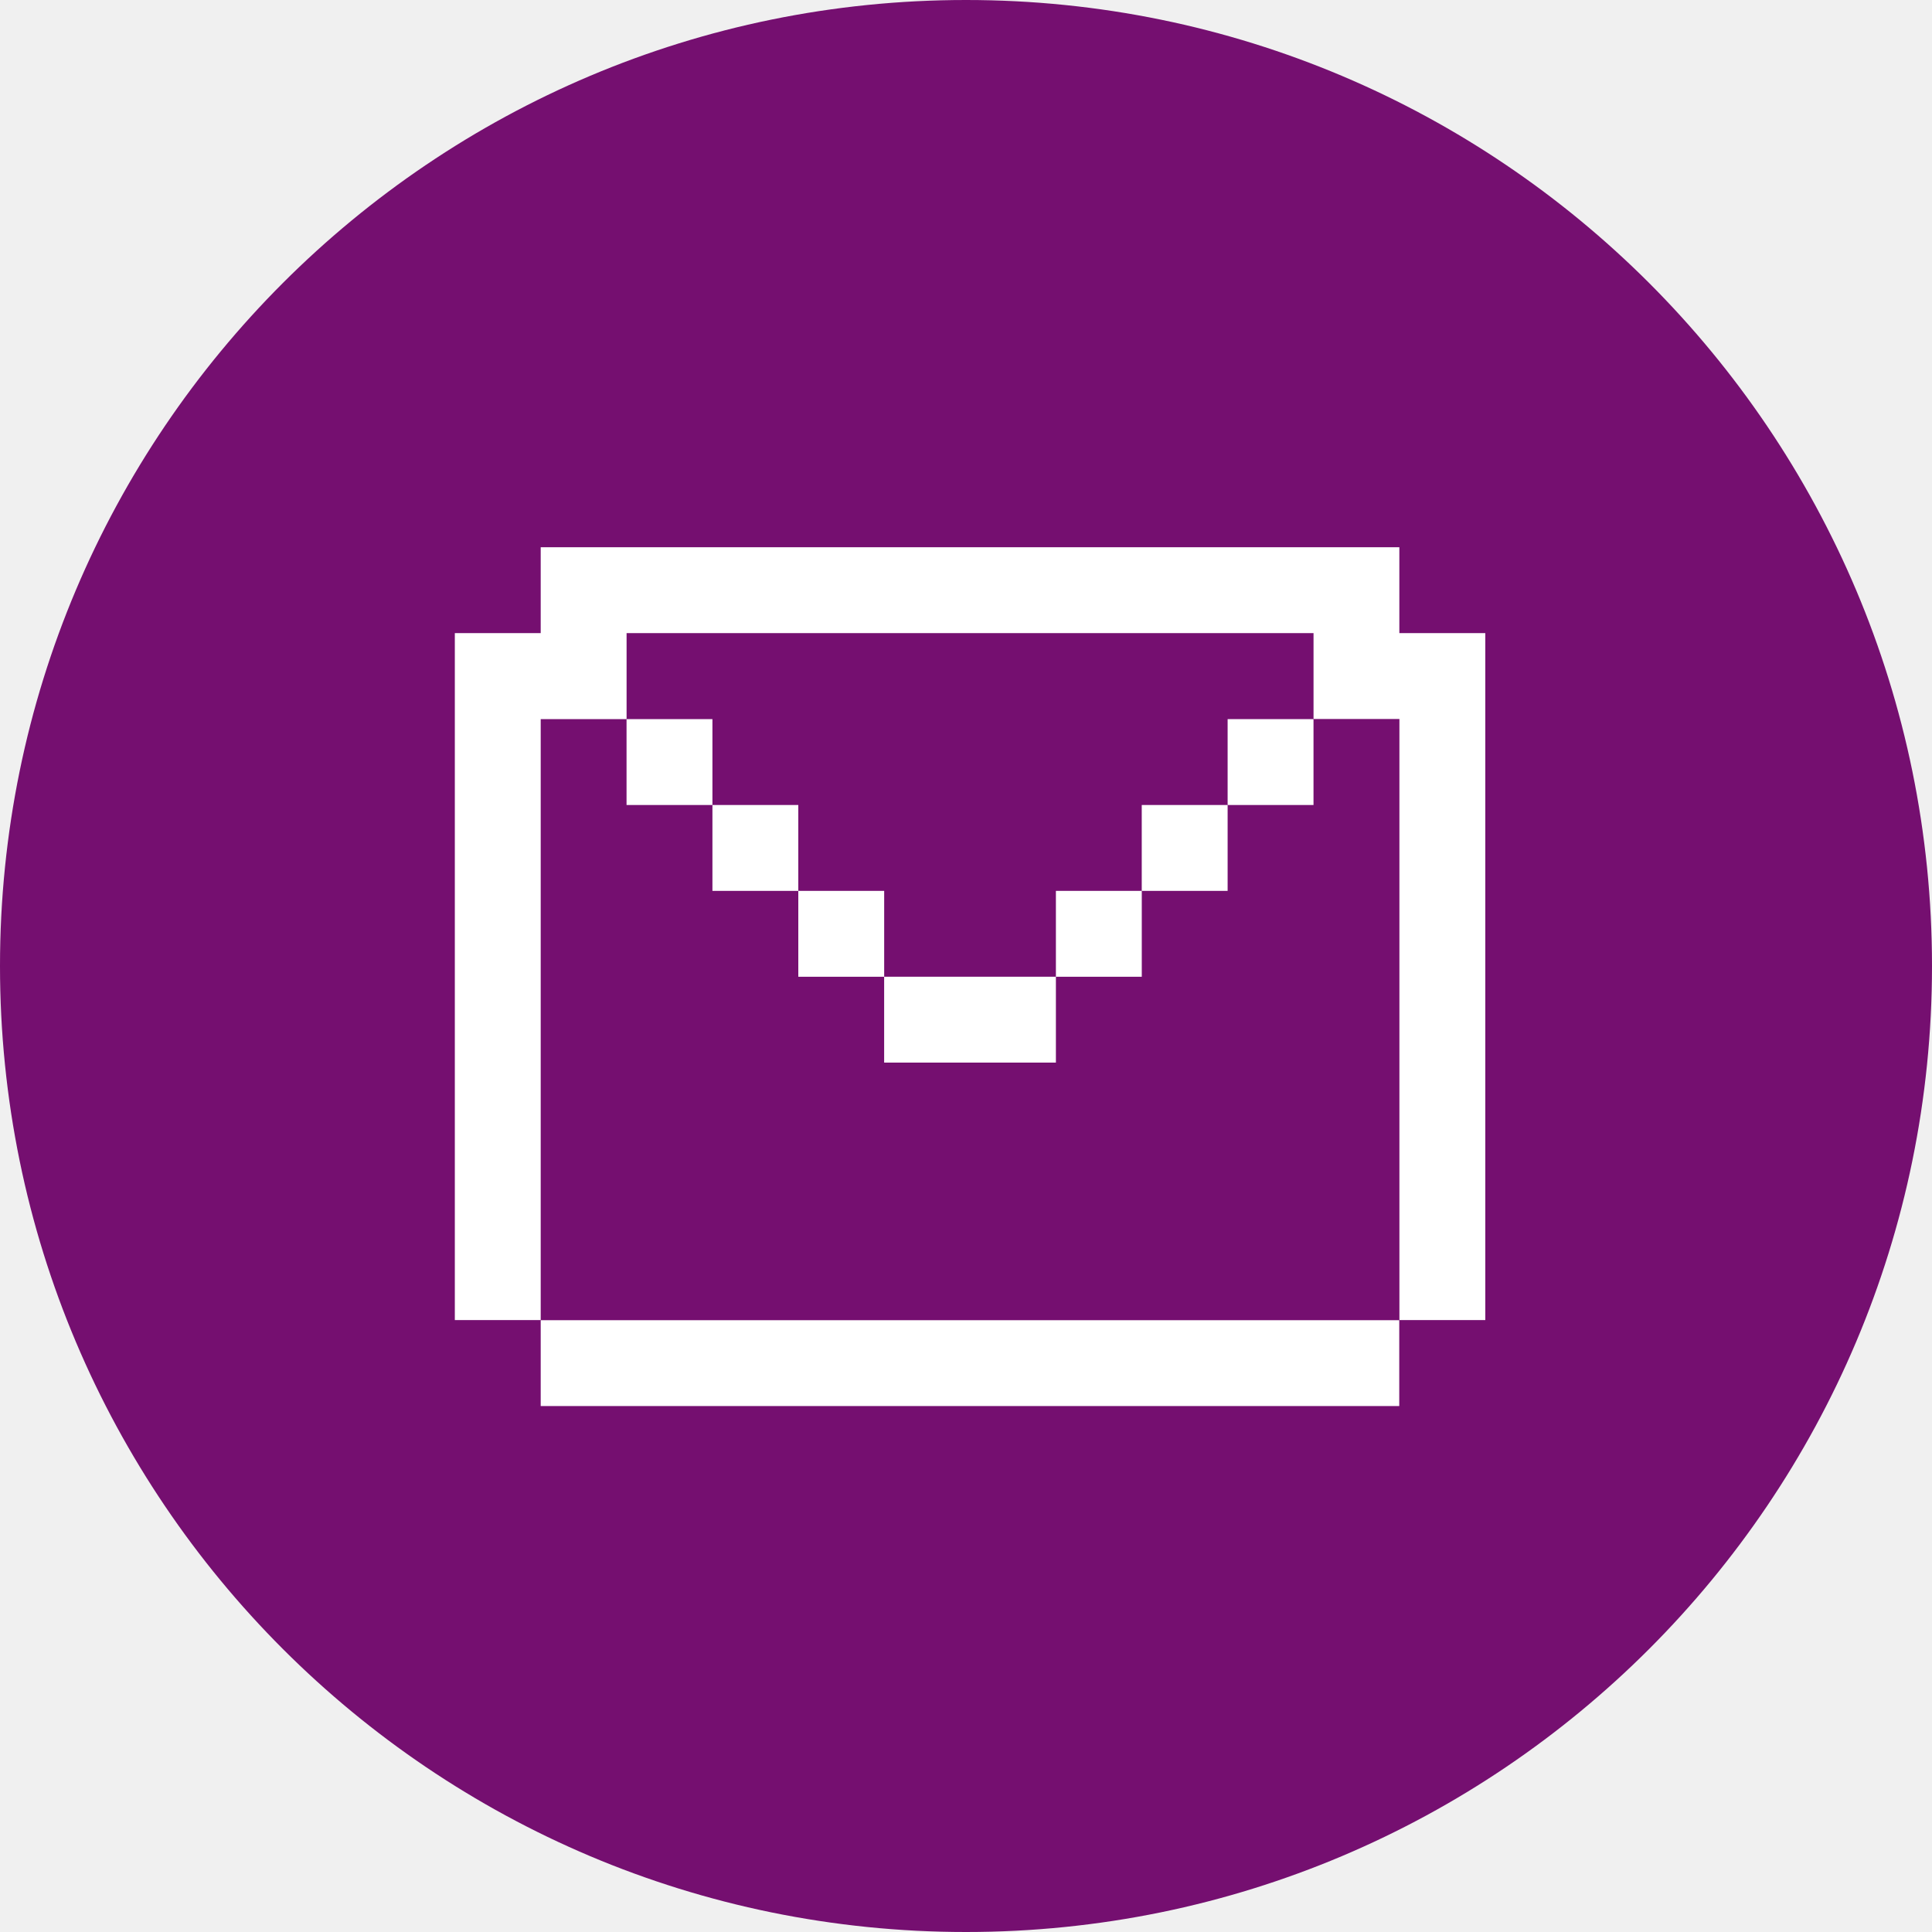
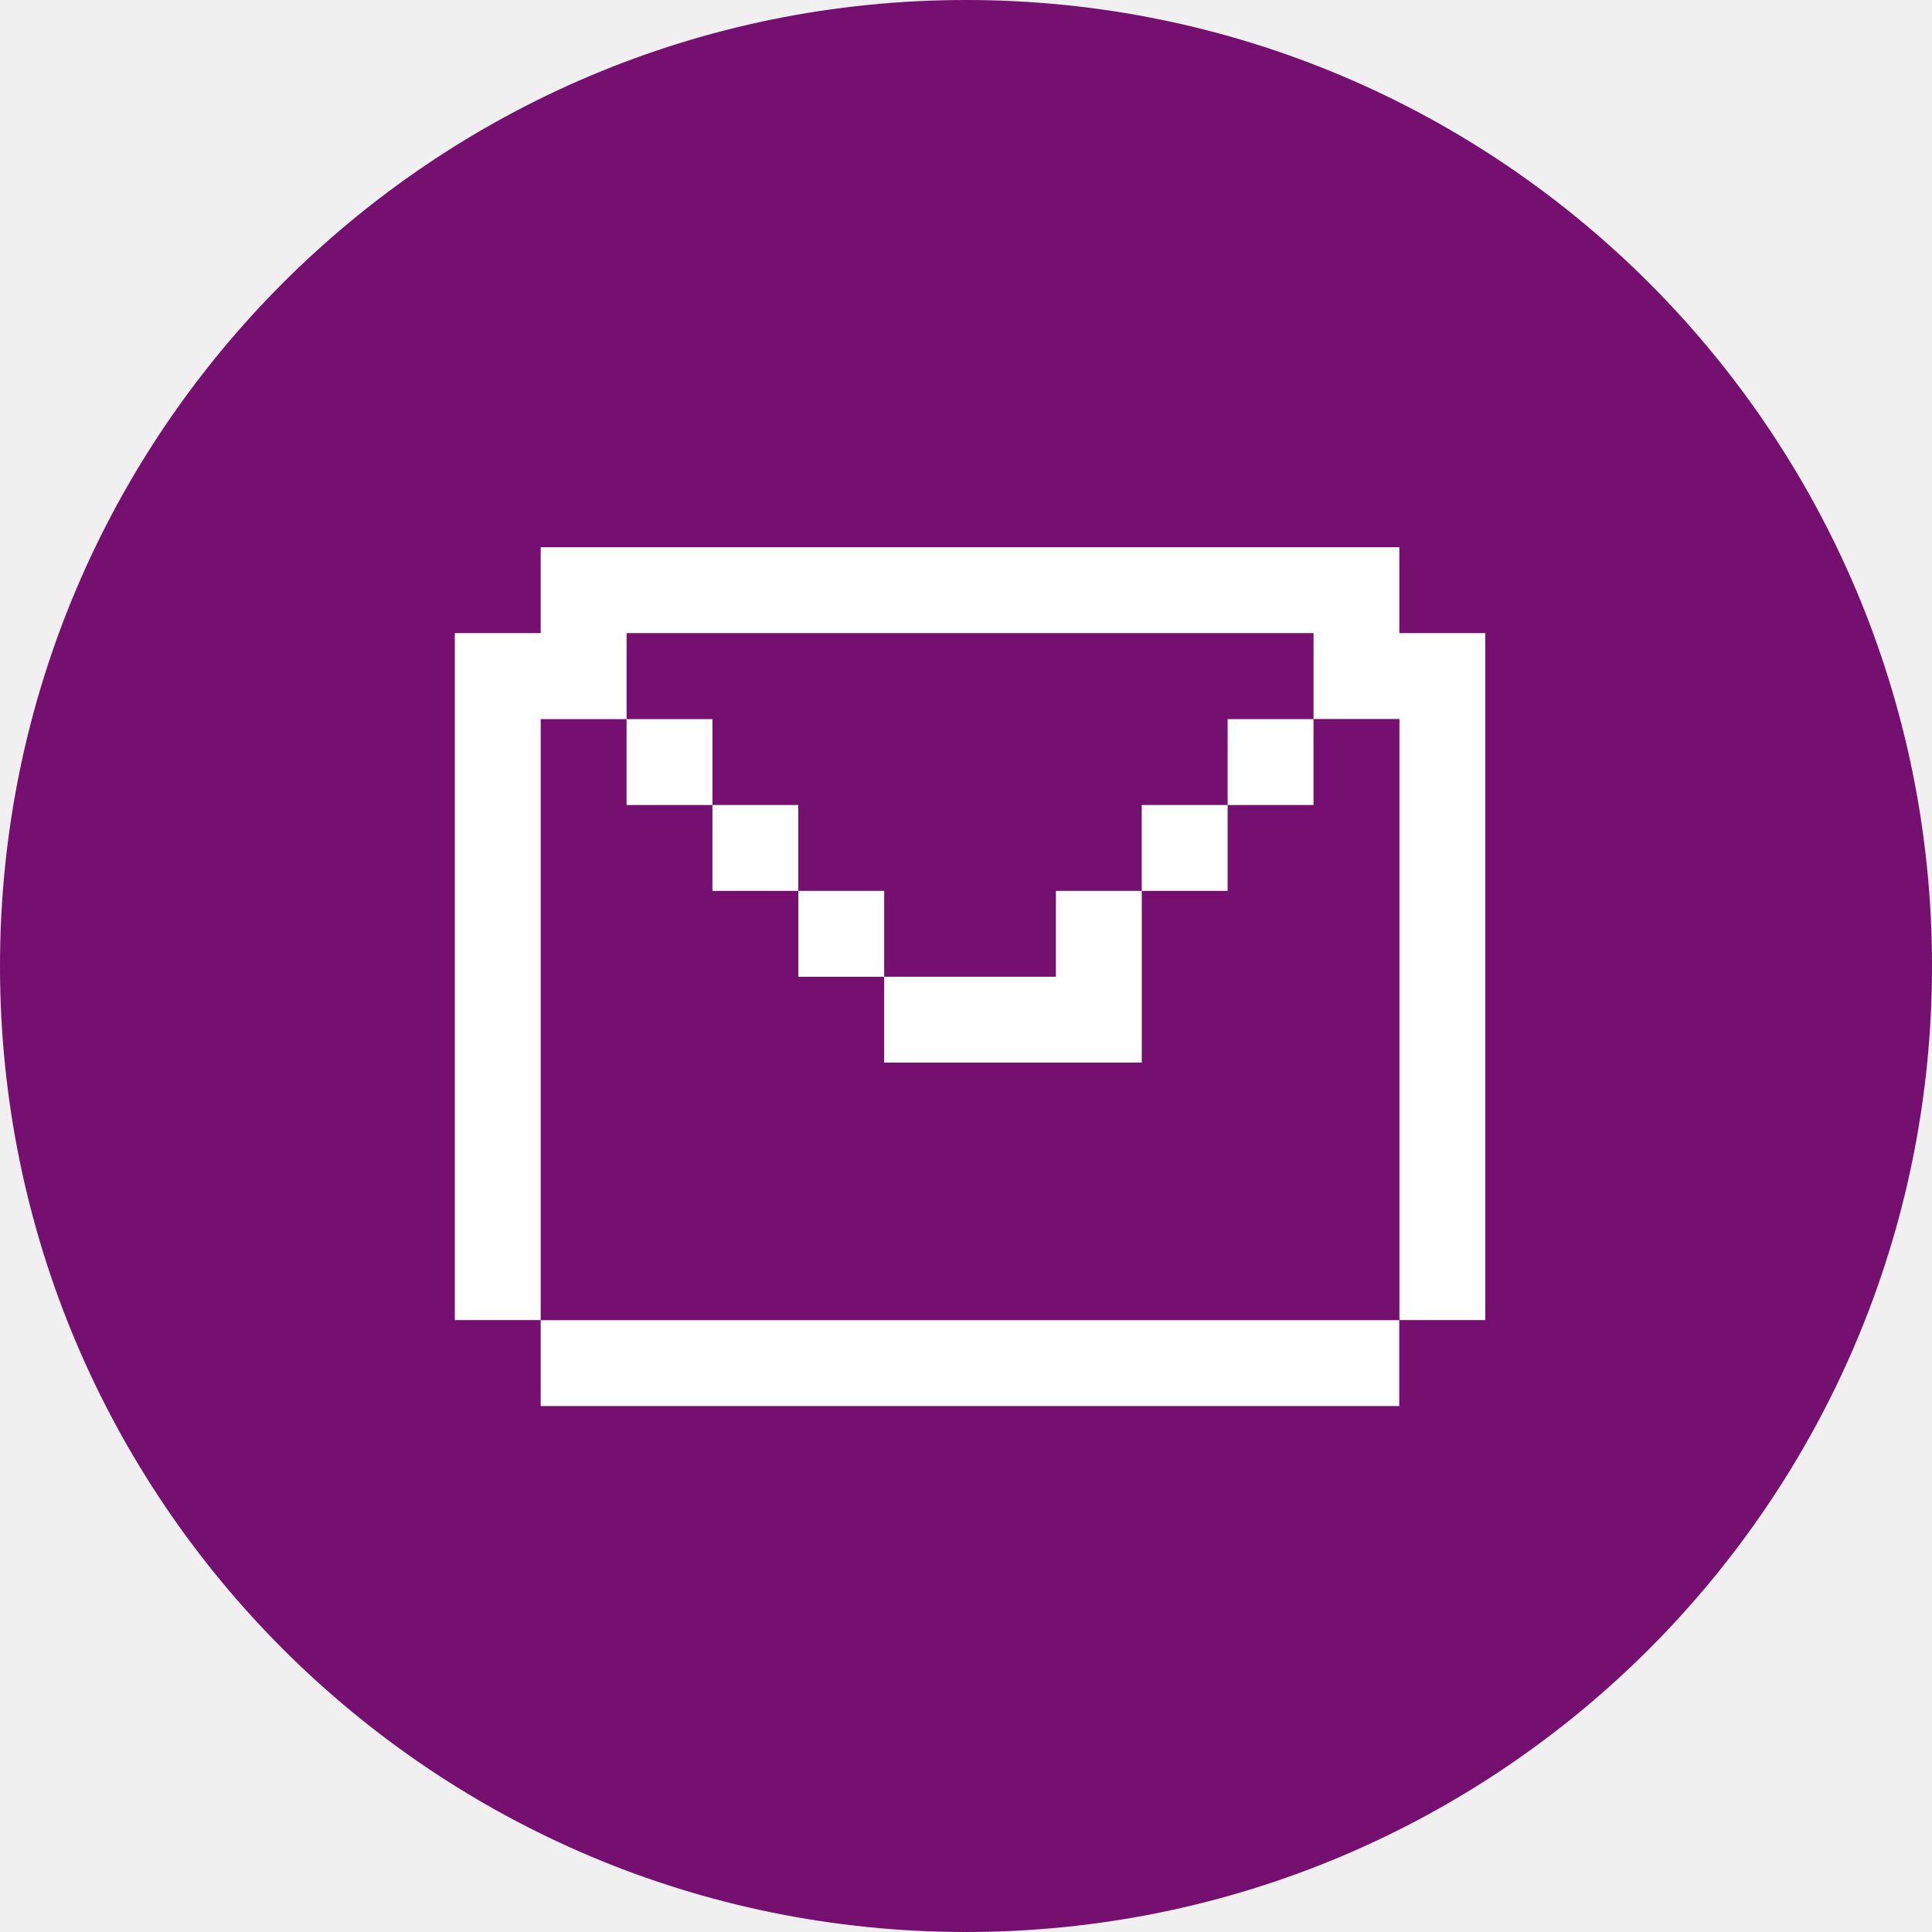
- <svg xmlns="http://www.w3.org/2000/svg" width="60" height="60" viewBox="0 0 60 60">
-   <path d="M30,0A30,30,0,1,1,0,30,30,30,0,0,1,30,0Z" fill="#750f70" />
-   <g transform="translate(14.125 17)">
-     <path d="M244.458,224.6v-2.667H217.792V224.6h-2.667v21.334h2.667V227.271h2.667V224.6h21.334v2.667h2.667v18.667h2.667V224.6Z" transform="translate(-215.125 -221.938)" fill="#fff" />
-     <rect width="2.667" height="2.667" transform="translate(24 5.333)" fill="#fff" />
-     <rect width="2.667" height="2.667" transform="translate(21.333 8)" fill="#fff" />
-     <rect width="2.667" height="2.667" transform="translate(18.667 10.667)" fill="#fff" />
-     <path d="M249.187,256v2.667h5.334V256h-5.334Z" transform="translate(-235.854 -242.667)" fill="#fff" />
-     <rect width="2.667" height="2.667" transform="translate(10.667 10.667)" fill="#fff" />
-     <rect width="2.667" height="2.667" transform="translate(8 8)" fill="#fff" />
-     <rect width="2.667" height="2.667" transform="translate(5.333 5.333)" fill="#fff" />
-     <path d="M243.271,283.251H221.937v2.666H248.6v-2.666h-5.333Z" transform="translate(-219.27 -259.251)" fill="#fff" />
+ <svg xmlns="http://www.w3.org/2000/svg" width="60" height="60">
+   <path d="M30 0A30 30 0 1 1 0 30 30 30 0 0 1 30 0z" fill="#750f70" />
+   <g fill="#fff">
+     <path d="M43.458 19.662v-2.667H16.792v2.667h-2.667v21.334h2.667V22.333h2.667v-2.671h21.334v2.667h2.667v18.667h2.667V19.662z" />
+     <path d="M38.125 22.333h2.667V25h-2.667zM35.458 25h2.667v2.667h-2.667zm-2.666 2.667h2.667v2.667h-2.667zm-5.334 2.666V33h5.334v-2.667h-5.334z" />
+     <path d="M24.792 27.667h2.667v2.667h-2.667zM22.125 25h2.667v2.667h-2.667zm-2.667-2.667h2.667V25h-2.667zM38.126 41H16.792v2.666h26.663V41h-5.333z" />
  </g>
</svg>
